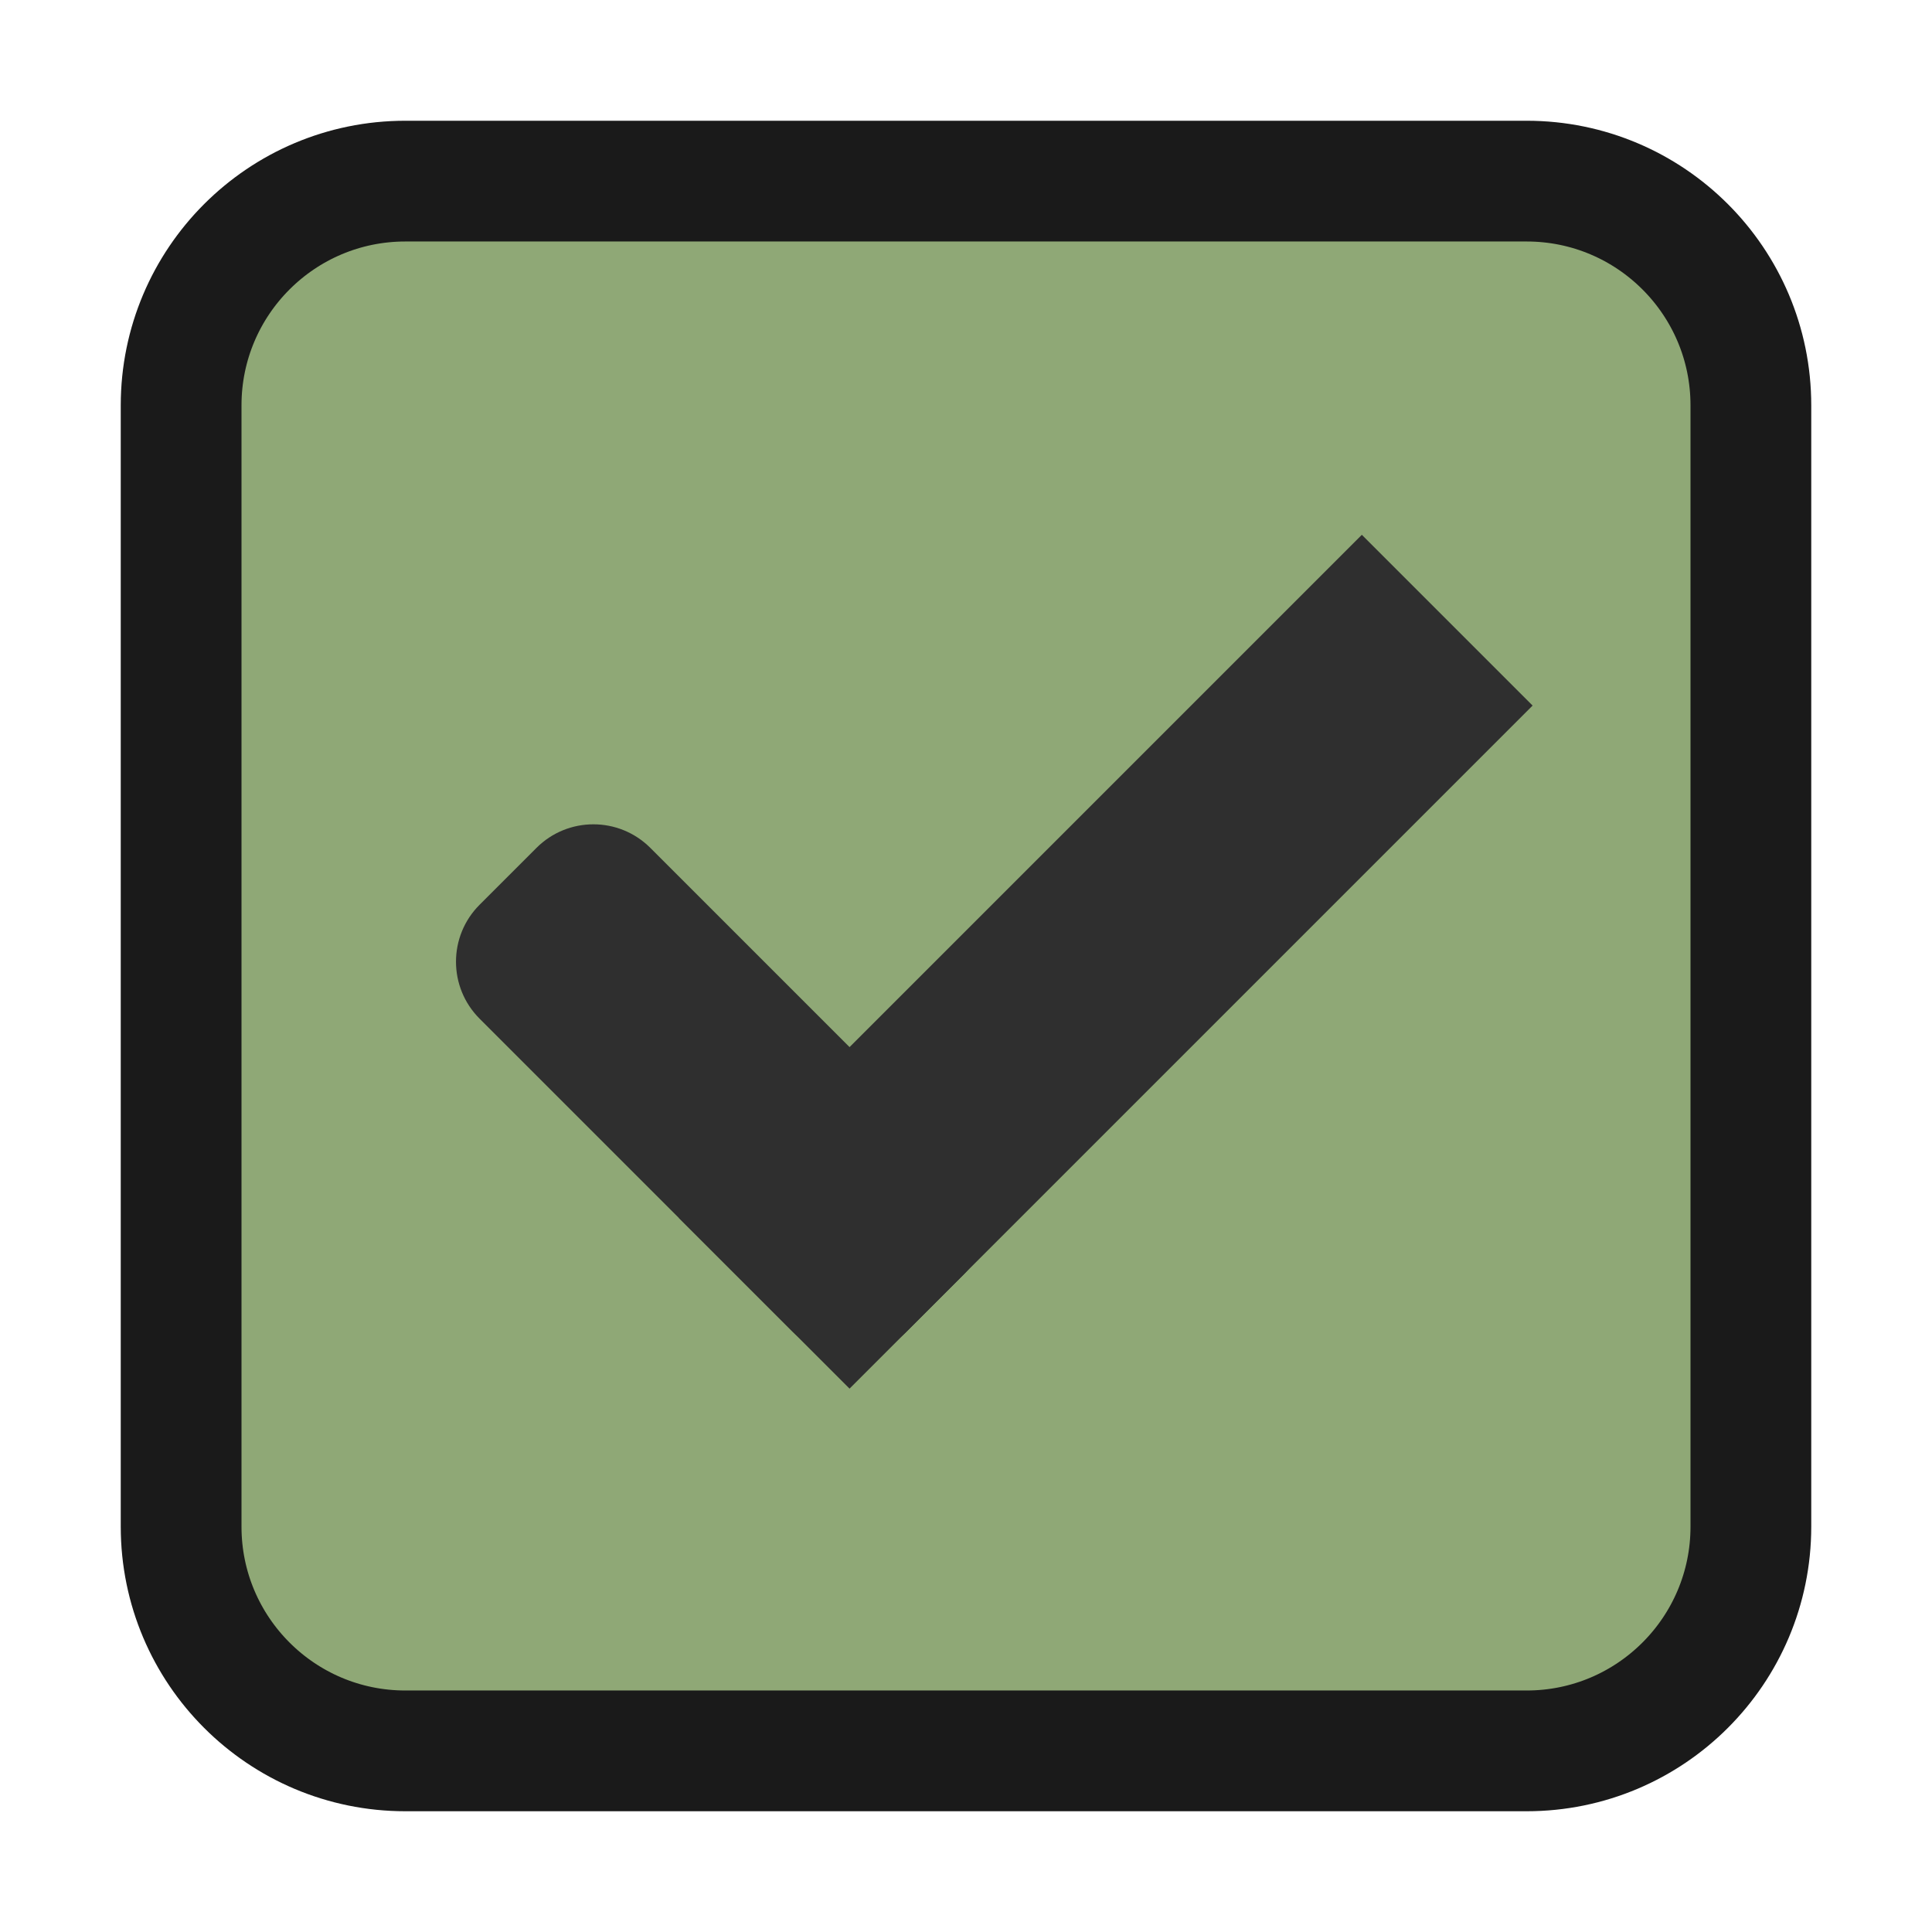
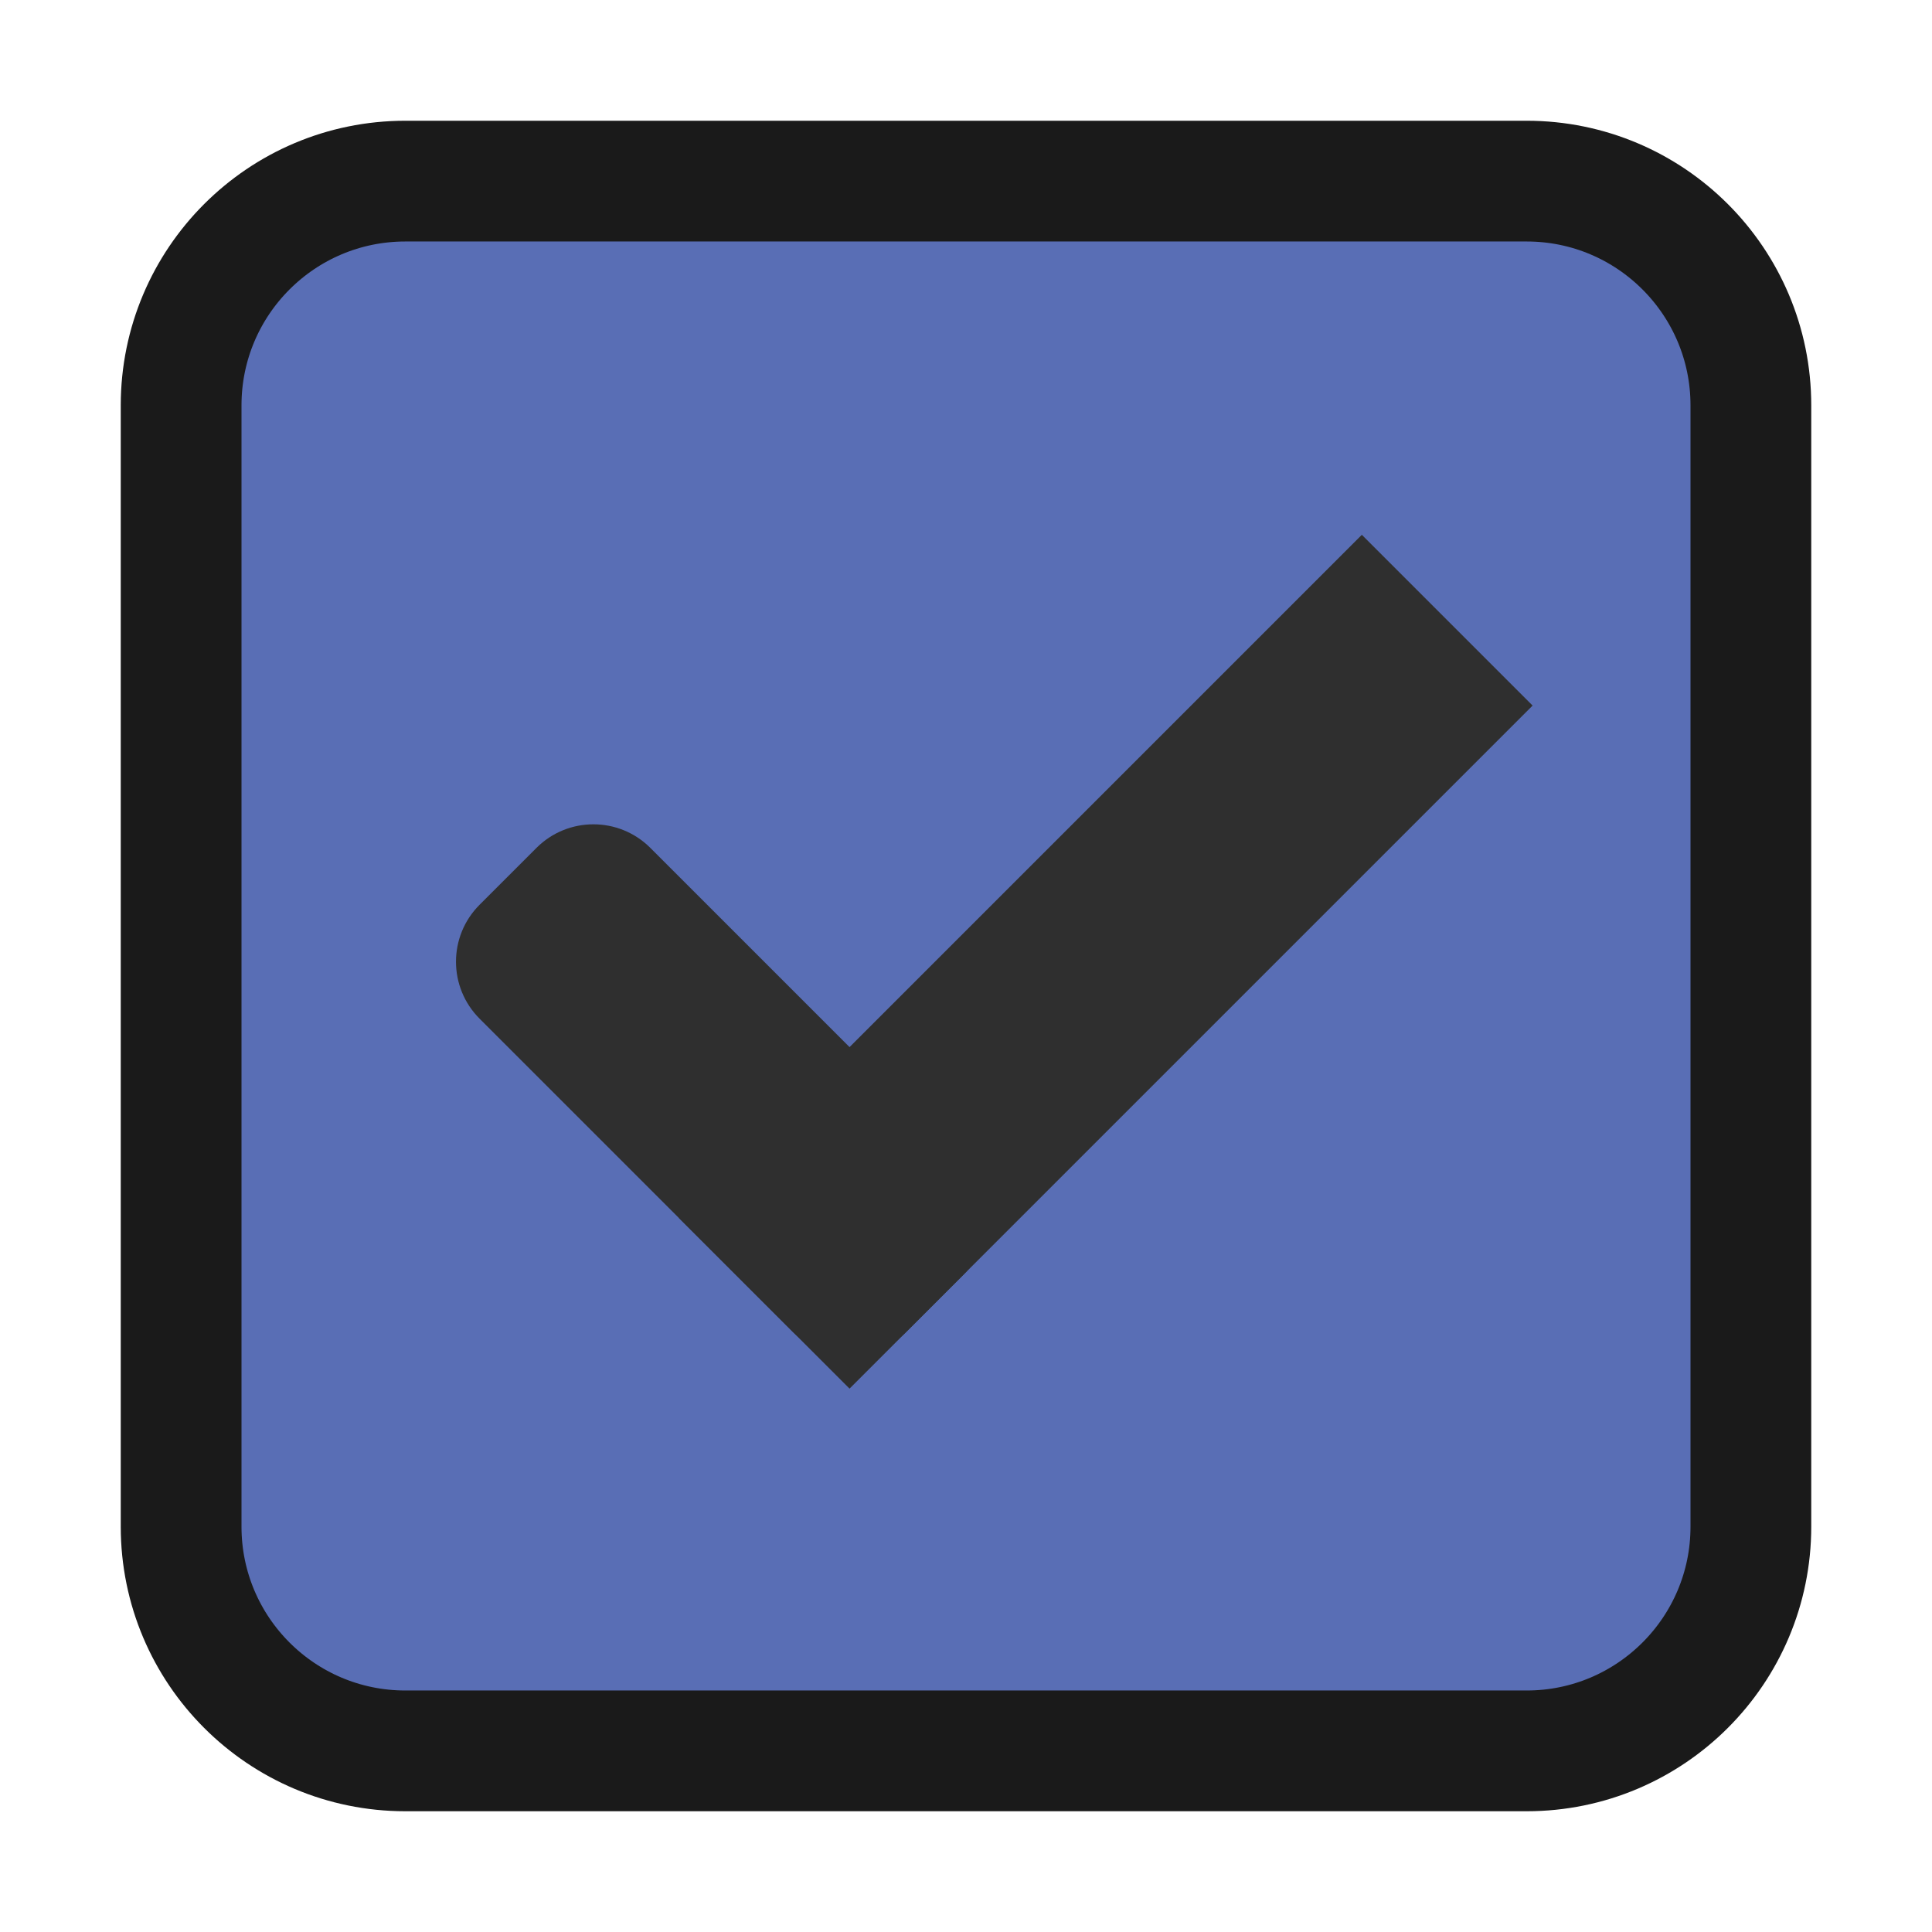
<svg xmlns="http://www.w3.org/2000/svg" width="16" height="16" id="svg2" version="1.1">
  <defs id="defs4">
    <linearGradient id="linearGradient3768-6">
      <stop style="stop-color:#0f0f0f;stop-opacity:1;" offset="0" id="stop3770-6" />
      <stop id="stop3778-2" offset="0.078" style="stop-color:#171717;stop-opacity:1;" />
      <stop style="stop-color:#171717;stop-opacity:1;" offset="0.974" id="stop3774-0" />
      <stop style="stop-color:#1b1b1b;stop-opacity:1;" offset="1" id="stop3776-1" />
    </linearGradient>
  </defs>
  <g id="layer1" transform="translate(0,-1036.362)">
    <g transform="translate(-36,1036)" style="display:inline;opacity:1" id="checkbox-checked-dark">
      <g id="checkbox-unchecked-5-59" style="display:inline" transform="translate(19,0)">
        <g id="sdsd-7-54">
          <g transform="translate(0,-30)" id="scdsdcd-5-8">
            <g transform="matrix(0.9295198,0,0,0.9291437,-156.7507,-212.9618)" id="g15812-6-6-1-5-4" style="display:inline">
              <g style="display:inline" id="g5489-2-9-6-8-8-53-5" transform="matrix(0.5089163,0,0,0.5173982,161.7932,197.5643)">
                <g id="g5428-8-1-4-0-0-4-2" />
              </g>
            </g>
            <rect style="color:#000000;display:inline;overflow:visible;visibility:visible;fill:none;stroke:none;stroke-width:2;marker:none;enable-background:accumulate" id="rect13523-7-11" width="16" height="16" x="17" y="30.362" />
            <g id="g5400-6-68">
-               <rect rx="1.857" y="31.862" x="18.5" height="13" width="13" id="rect5147-9-1-5-7-6-7-4" style="color:#000000;display:inline;overflow:visible;visibility:visible;fill:#8fa876;fill-opacity:1;stroke:#1a1a1a;stroke-width:1;stroke-linecap:butt;stroke-linejoin:round;stroke-miterlimit:4;stroke-dasharray:none;stroke-dashoffset:0;stroke-opacity:1;marker:none;enable-background:accumulate" ry="1.857" />
+               <rect rx="1.857" y="31.862" x="18.5" height="13" width="13" id="rect5147-9-1-5-7-6-7-4" style="color:#000000;display:inline;overflow:visible;visibility:visible;fill:#596eb5;fill-opacity:1;stroke:#1a1a1a;stroke-width:1;stroke-linecap:butt;stroke-linejoin:round;stroke-miterlimit:4;stroke-dasharray:none;stroke-dashoffset:0;stroke-opacity:1;marker:none;enable-background:accumulate" ry="1.857" />
            </g>
          </g>
        </g>
      </g>
      <g id="checkbox-checked-dark-7-37" transform="translate(36,-1036)" style="display:inline">
        <g id="g3981-6-4-97" transform="matrix(0.7071068,0.7071068,-0.7071068,0.7071068,729.9547,305.0582)" style="opacity:0.85;fill:#1a1a1a;fill-opacity:1" />
        <g id="g4049-2-5" transform="matrix(0.7071068,0.7071068,-0.7071068,0.7071068,727.9444,295.3112)">
          <g id="g4056-7-6" transform="translate(12.37438,11.53123)">
            <g id="g3981-0-8" transform="translate(-3,-4.999983)" style="fill:#3b3c3e;fill-opacity:1">
              <rect ry="0.667" rx="0.667" y="1033.362" x="8" height="2" width="5" id="rect3977-39-90" style="fill:#2f2f2f;fill-opacity:1;stroke:none" />
              <rect ry="0" y="1027.362" x="11" height="8" width="2" id="rect3979-7-60" style="fill:#2f2f2f;fill-opacity:1;stroke:none" />
            </g>
            <rect style="fill:#eeeeee;fill-opacity:0;stroke:none" id="rect4047-81-5" width="3" height="1" x="5" y="-8" transform="translate(0,1036.362)" />
          </g>
        </g>
      </g>
    </g>
  </g>
</svg>
